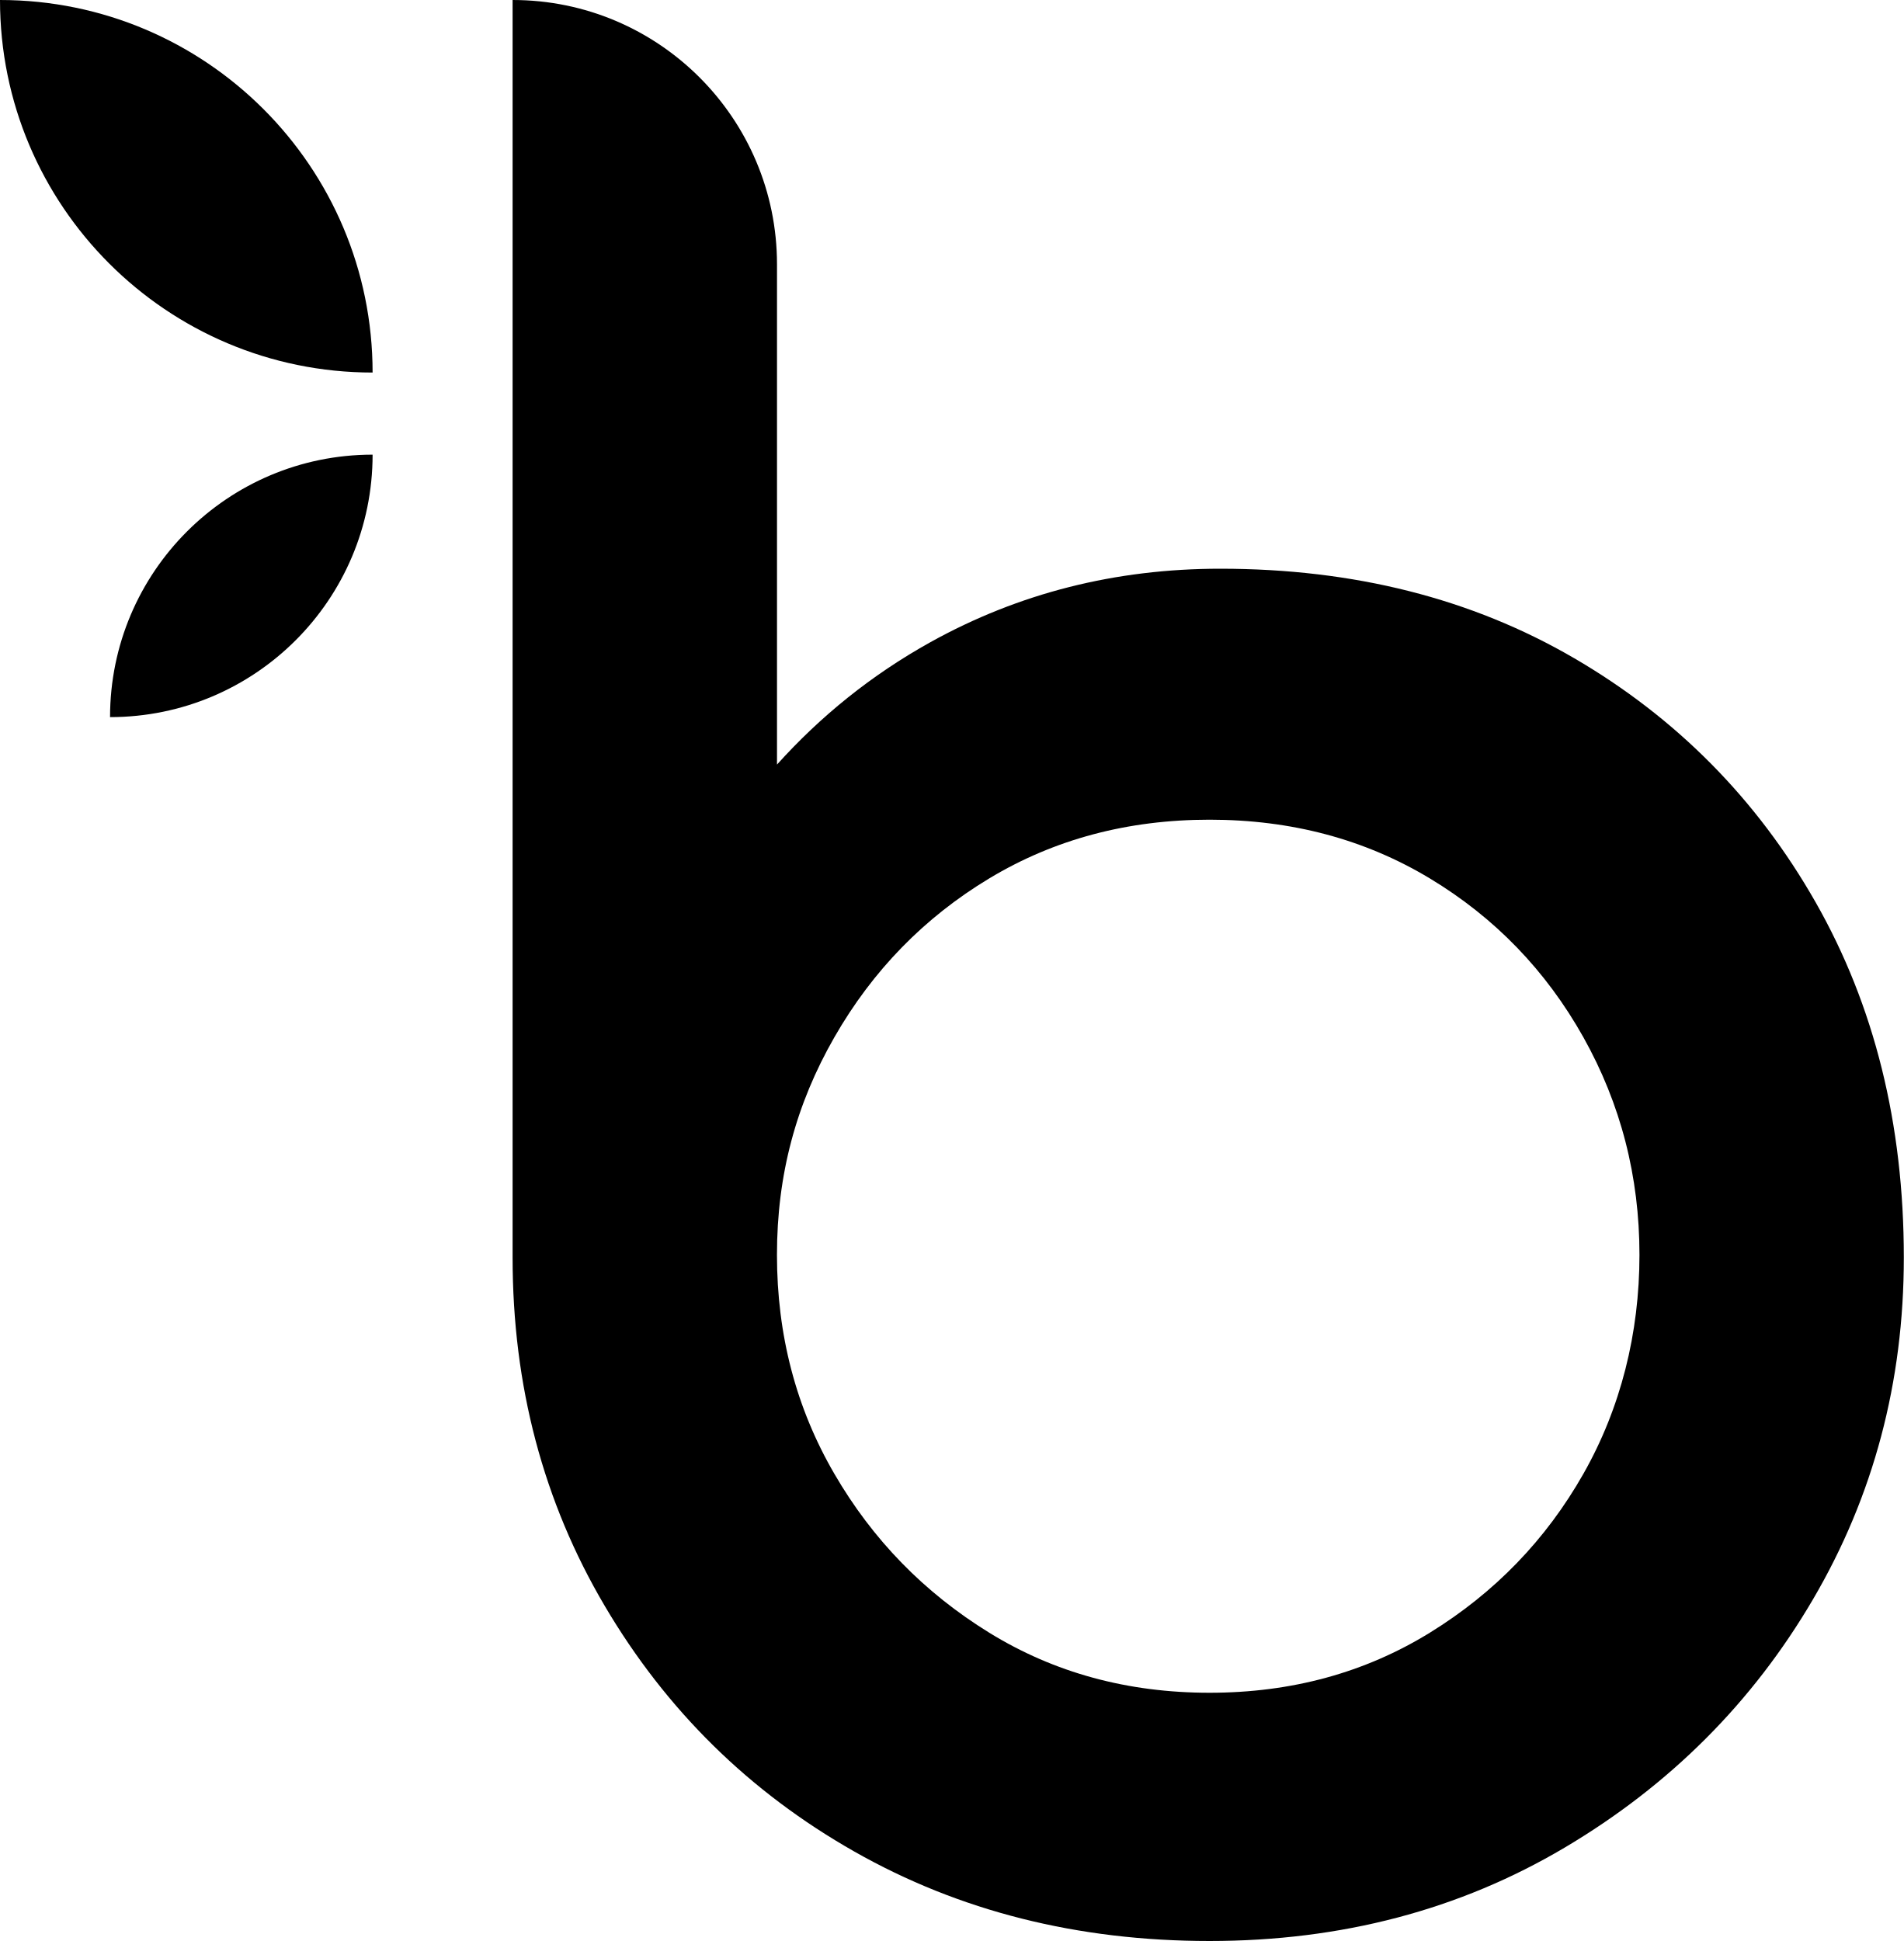
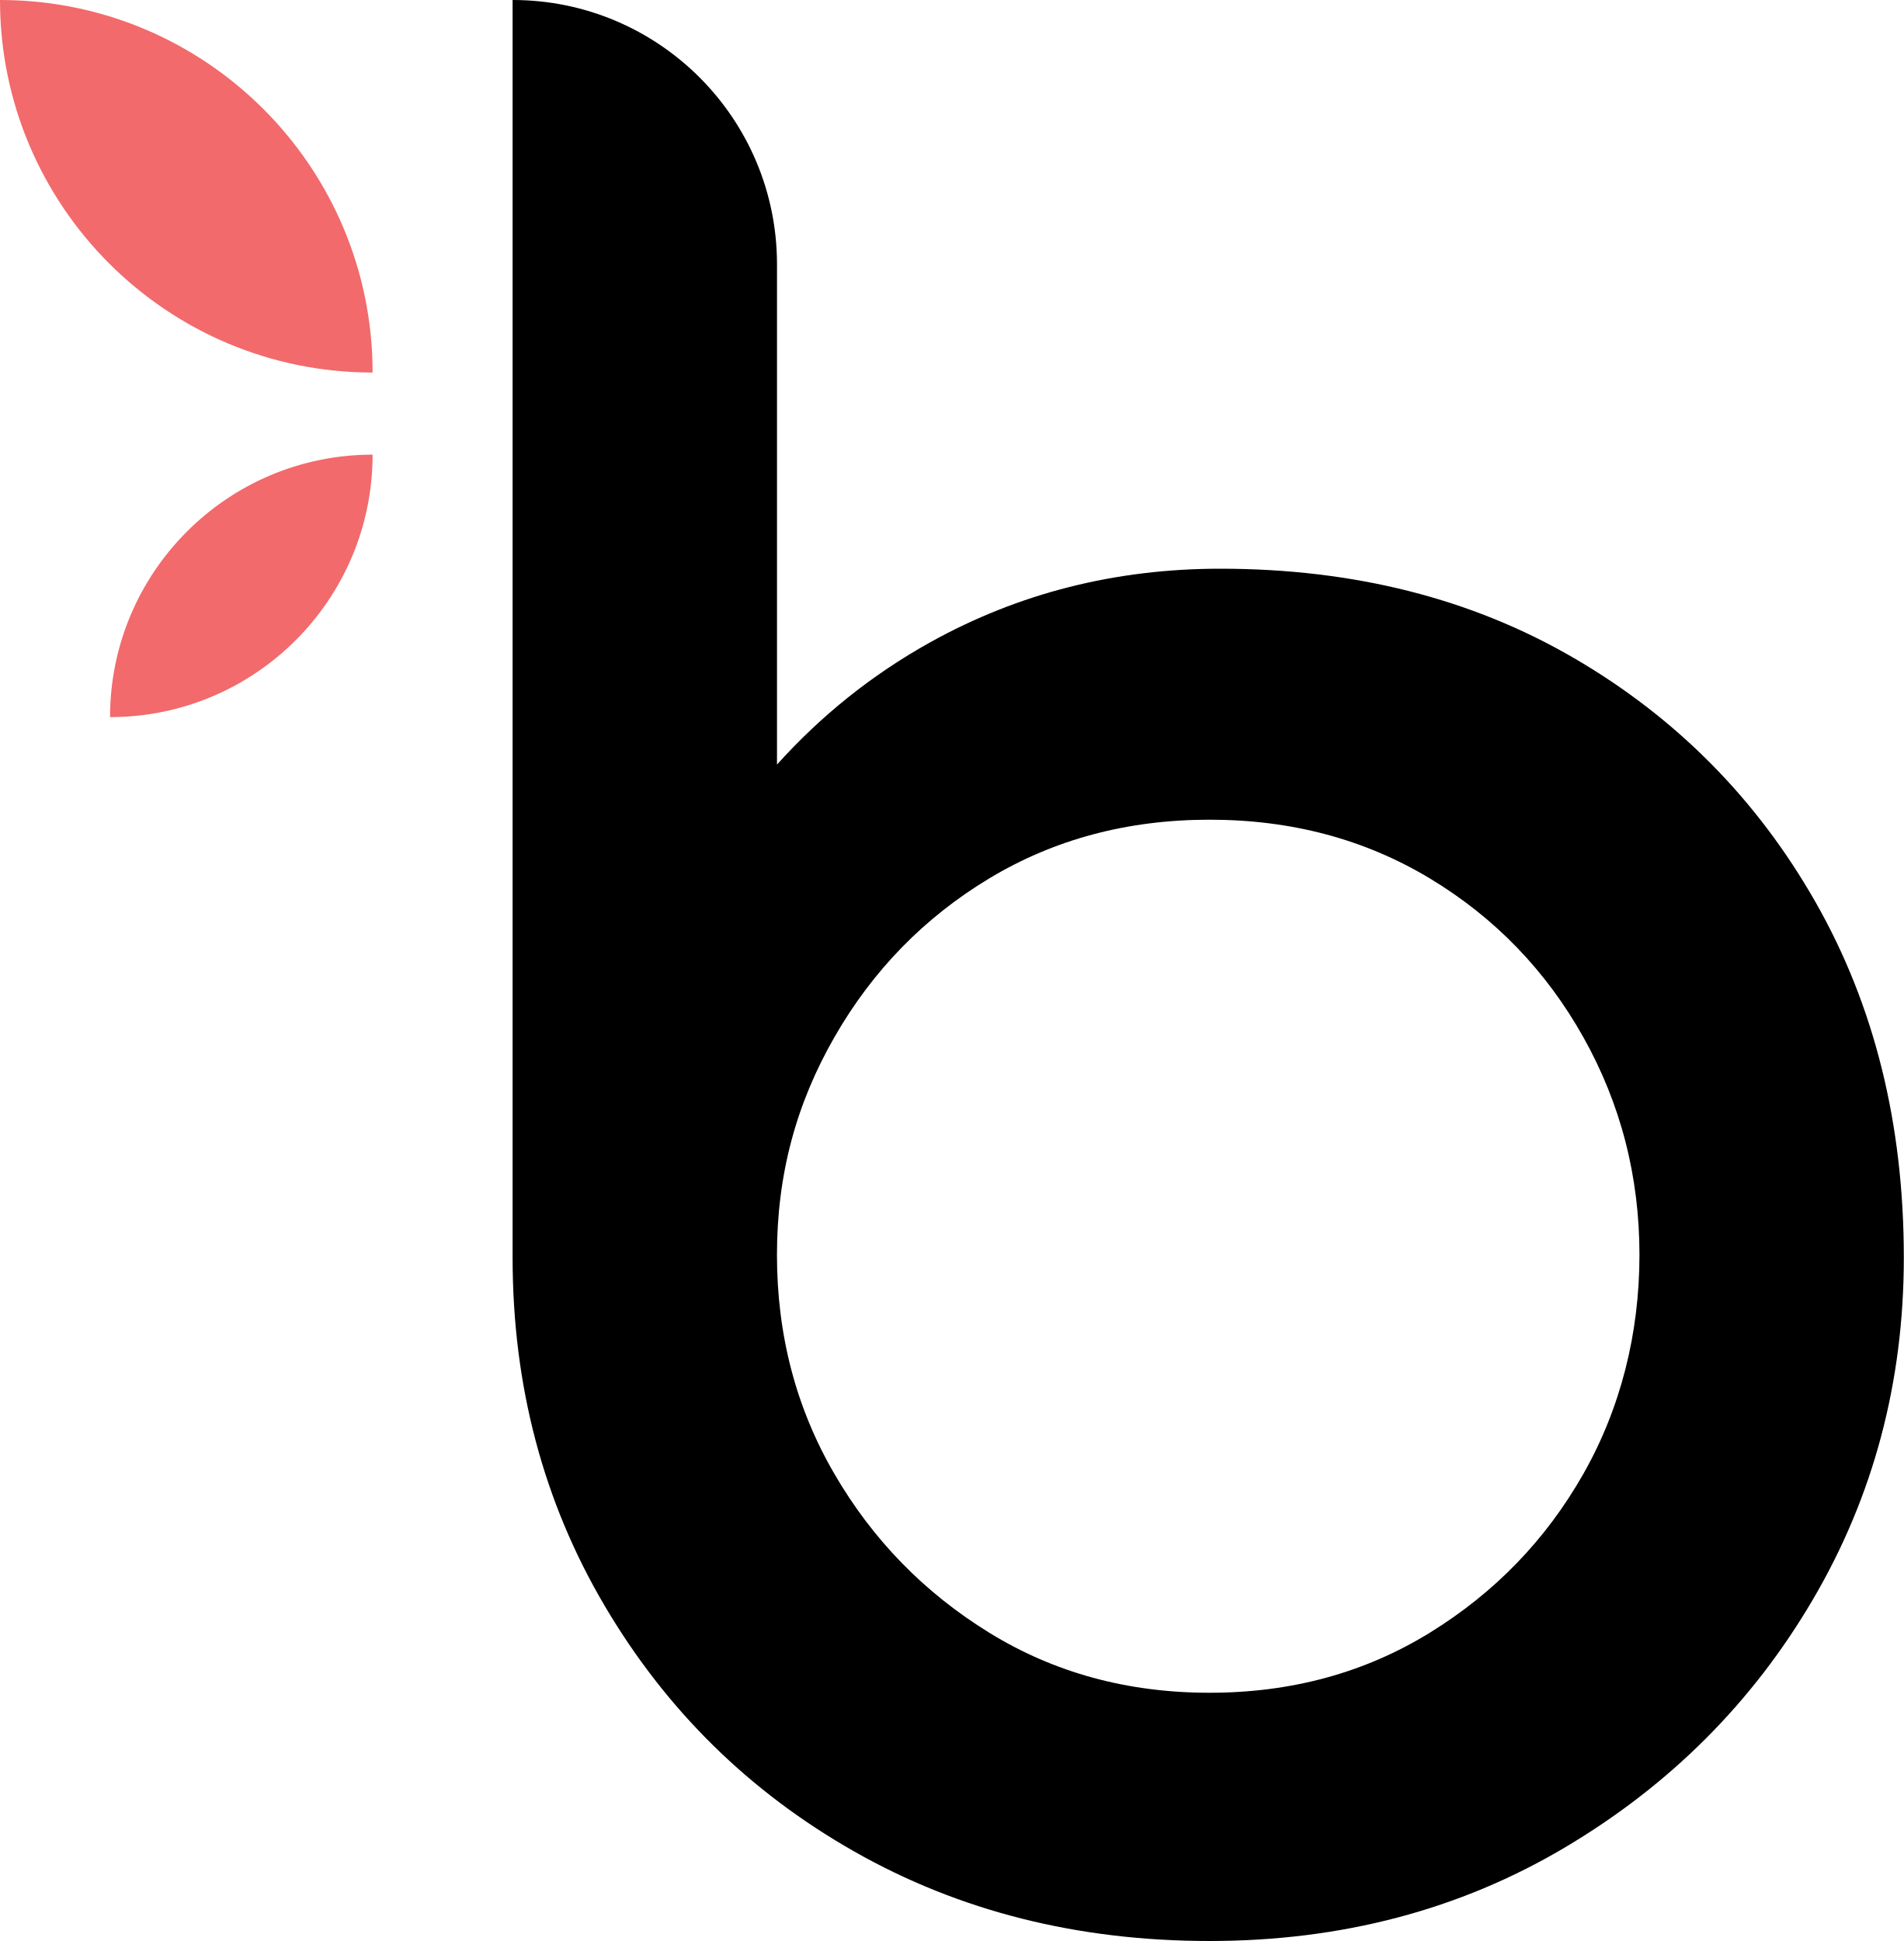
<svg xmlns="http://www.w3.org/2000/svg" id="Layer_2" data-name="Layer 2" viewBox="0 0 472.29 481.57">
  <g id="Layer_1-2" data-name="Layer 1">
    <g>
      <path d="M390.48,163.29c-25.4-14.8-54.65-22.19-87.77-22.19-26.06,0-50.01,6.08-71.87,18.21-14.77,8.21-27.35,18.45-38.09,30.38v-124.1C192.75,29.36,163.38,0,127.16,0v312c0,31.8,7.62,60.61,22.86,86.44,15.23,25.84,35.87,46.15,61.94,60.95,26.05,14.79,55.41,22.18,88.1,22.18s62.04-7.73,88.1-23.18c26.05-15.45,46.59-35.98,61.6-61.61,15.01-25.61,22.52-53.87,22.52-84.79,0-33.13-7.29-62.49-21.86-88.1-14.57-25.61-34.56-45.81-59.95-60.61ZM392.79,365.66c-9.27,16.34-21.97,29.48-38.09,39.42-16.13,9.94-34.34,14.9-54.65,14.9s-38.53-4.96-54.65-14.9c-16.12-9.94-28.93-23.07-38.42-39.42-9.5-16.33-14.24-34.45-14.24-54.32s4.74-37.42,14.24-53.99c9.49-16.56,22.29-29.69,38.42-39.41,16.12-9.71,34.33-14.57,54.65-14.57s38.53,4.86,54.65,14.57c16.11,9.71,28.81,22.85,38.09,39.41,9.28,16.56,13.91,34.56,13.91,53.99s-4.64,37.99-13.91,54.32Z" />
-       <path d="M0,0c0,51.05,41.38,92.43,92.43,92.43C92.43,41.38,51.05,0,0,0Z" />
-       <path d="M27.3,177.92c35.97,0,65.13-29.16,65.13-65.12-35.97,0-65.13,29.16-65.13,65.12Z" />
+       <path fill="#f26a6c" d="M0,0c0,51.05,41.38,92.43,92.43,92.43C92.43,41.38,51.05,0,0,0Z" />
+       <path fill="#f26a6c" d="M27.3,177.92c35.97,0,65.13-29.16,65.13-65.12-35.97,0-65.13,29.16-65.13,65.12Z" />
    </g>
  </g>
</svg>
